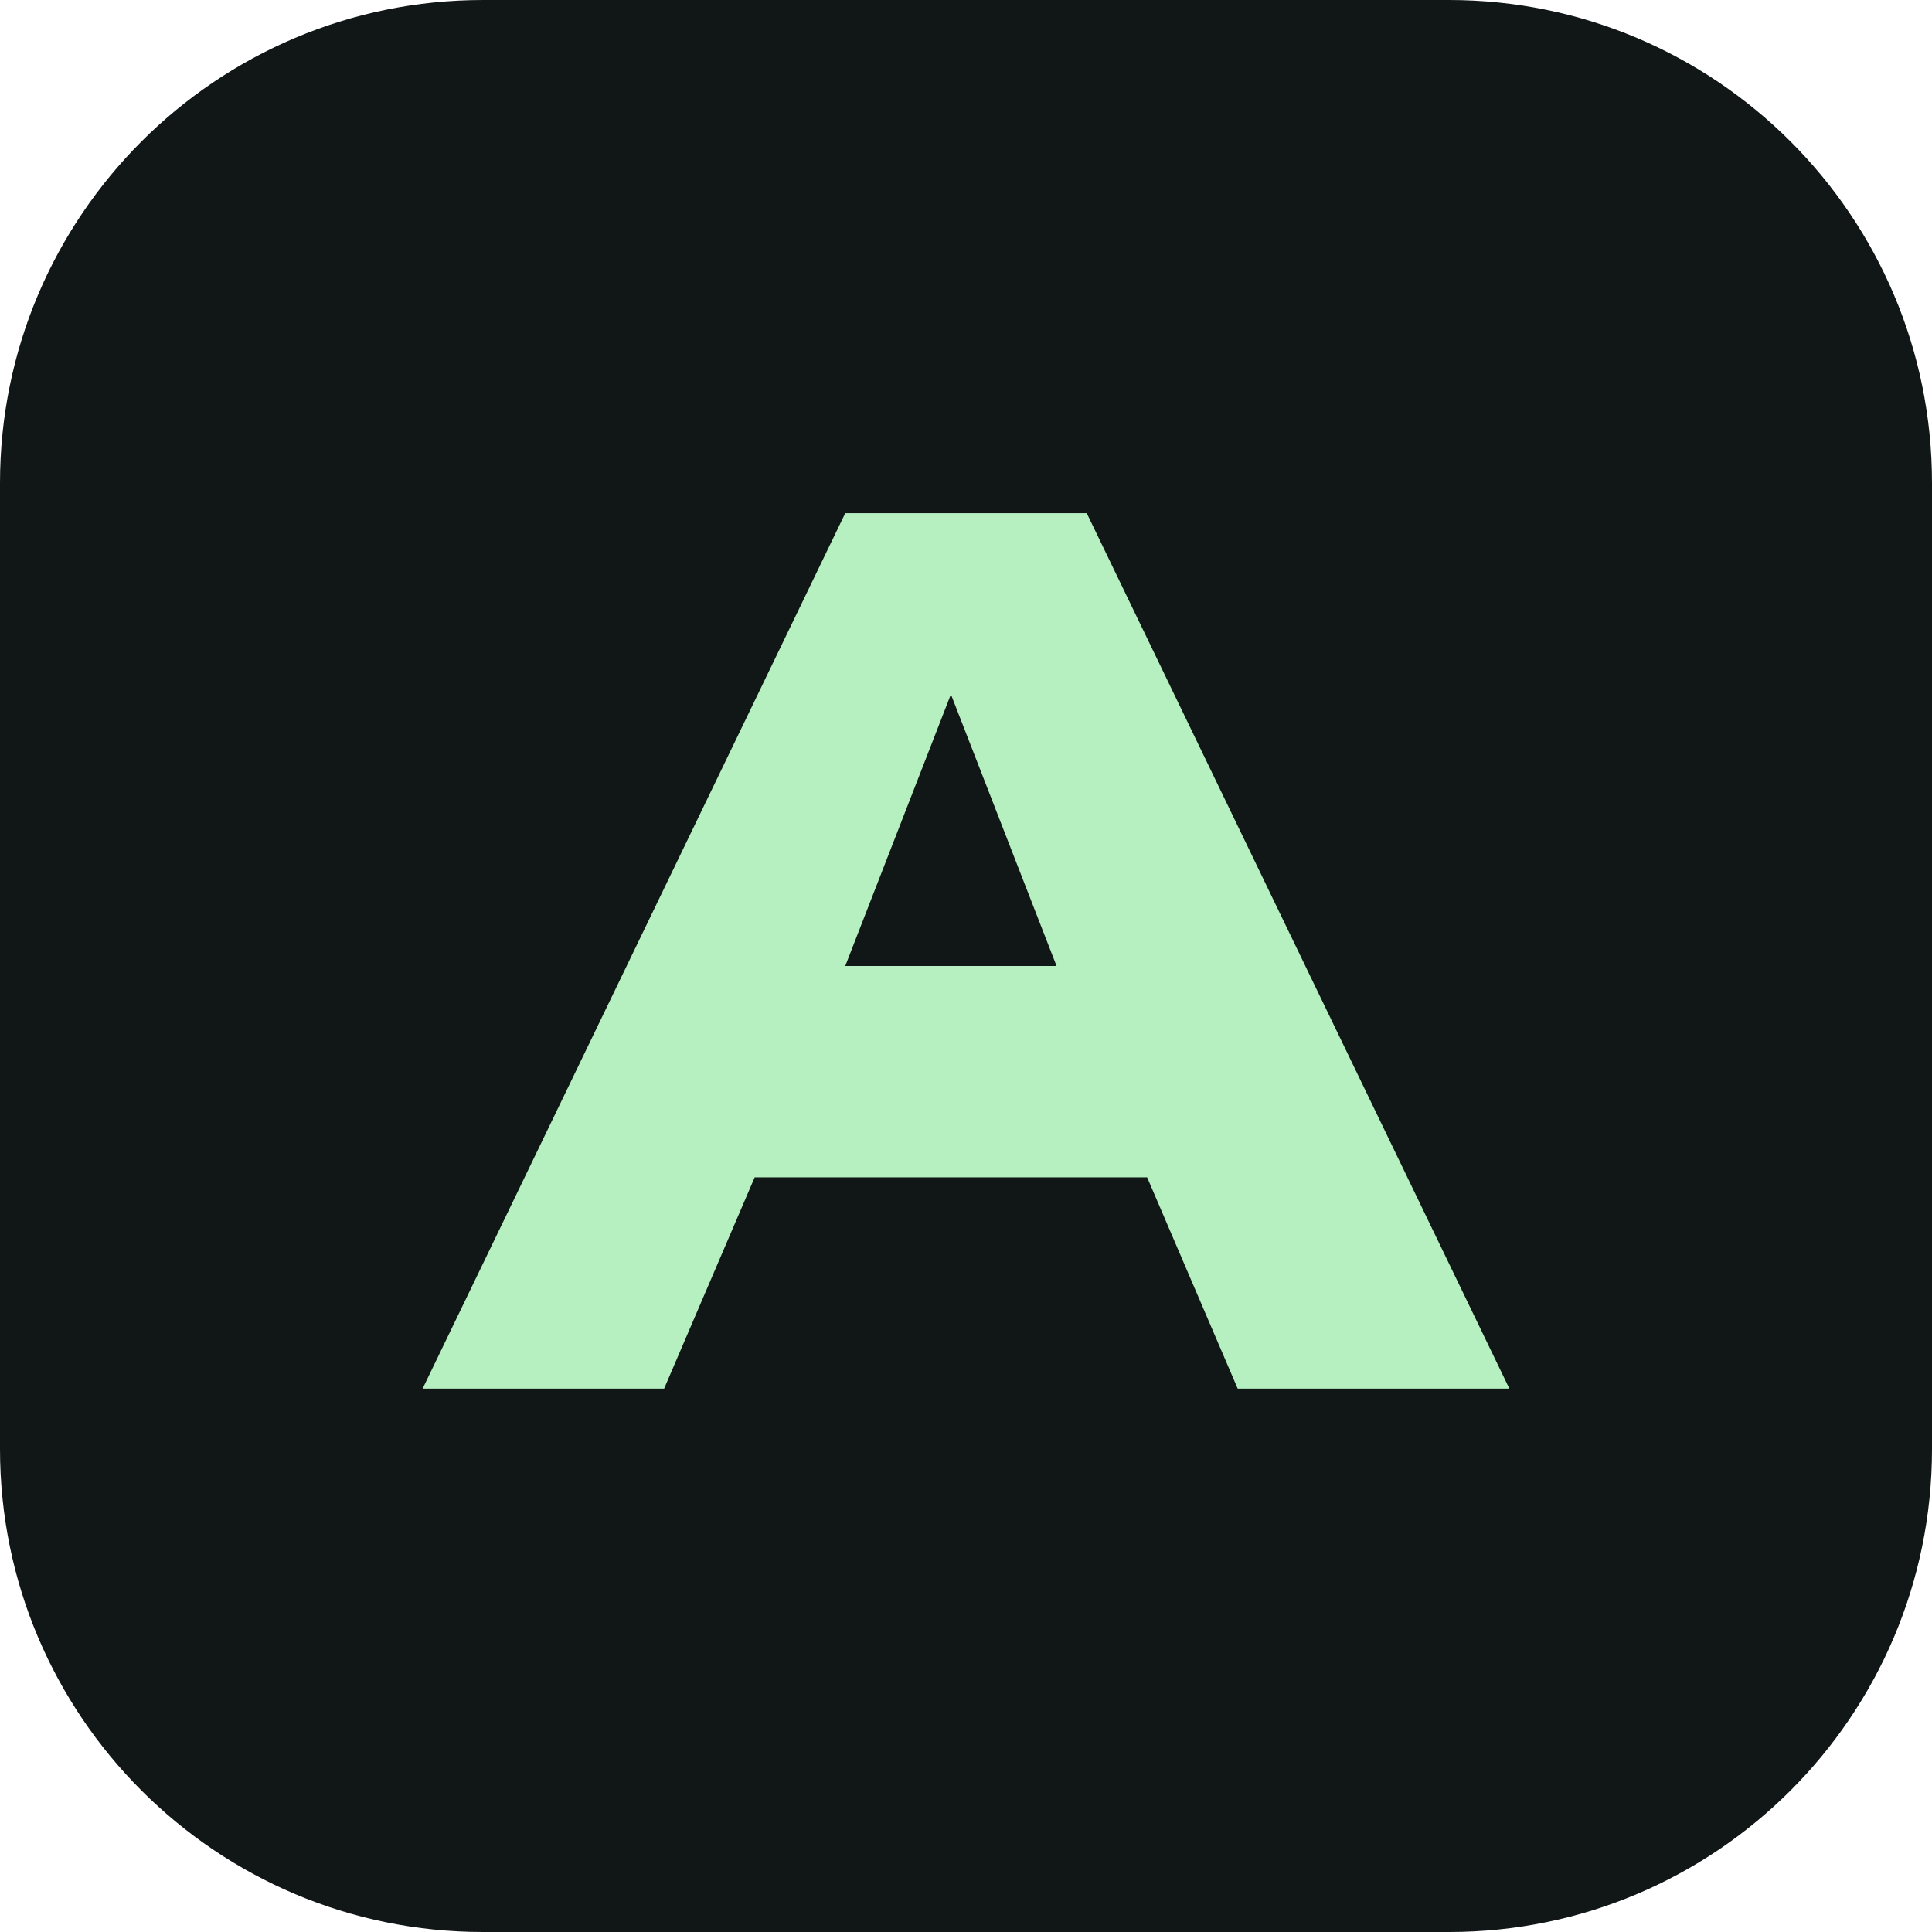
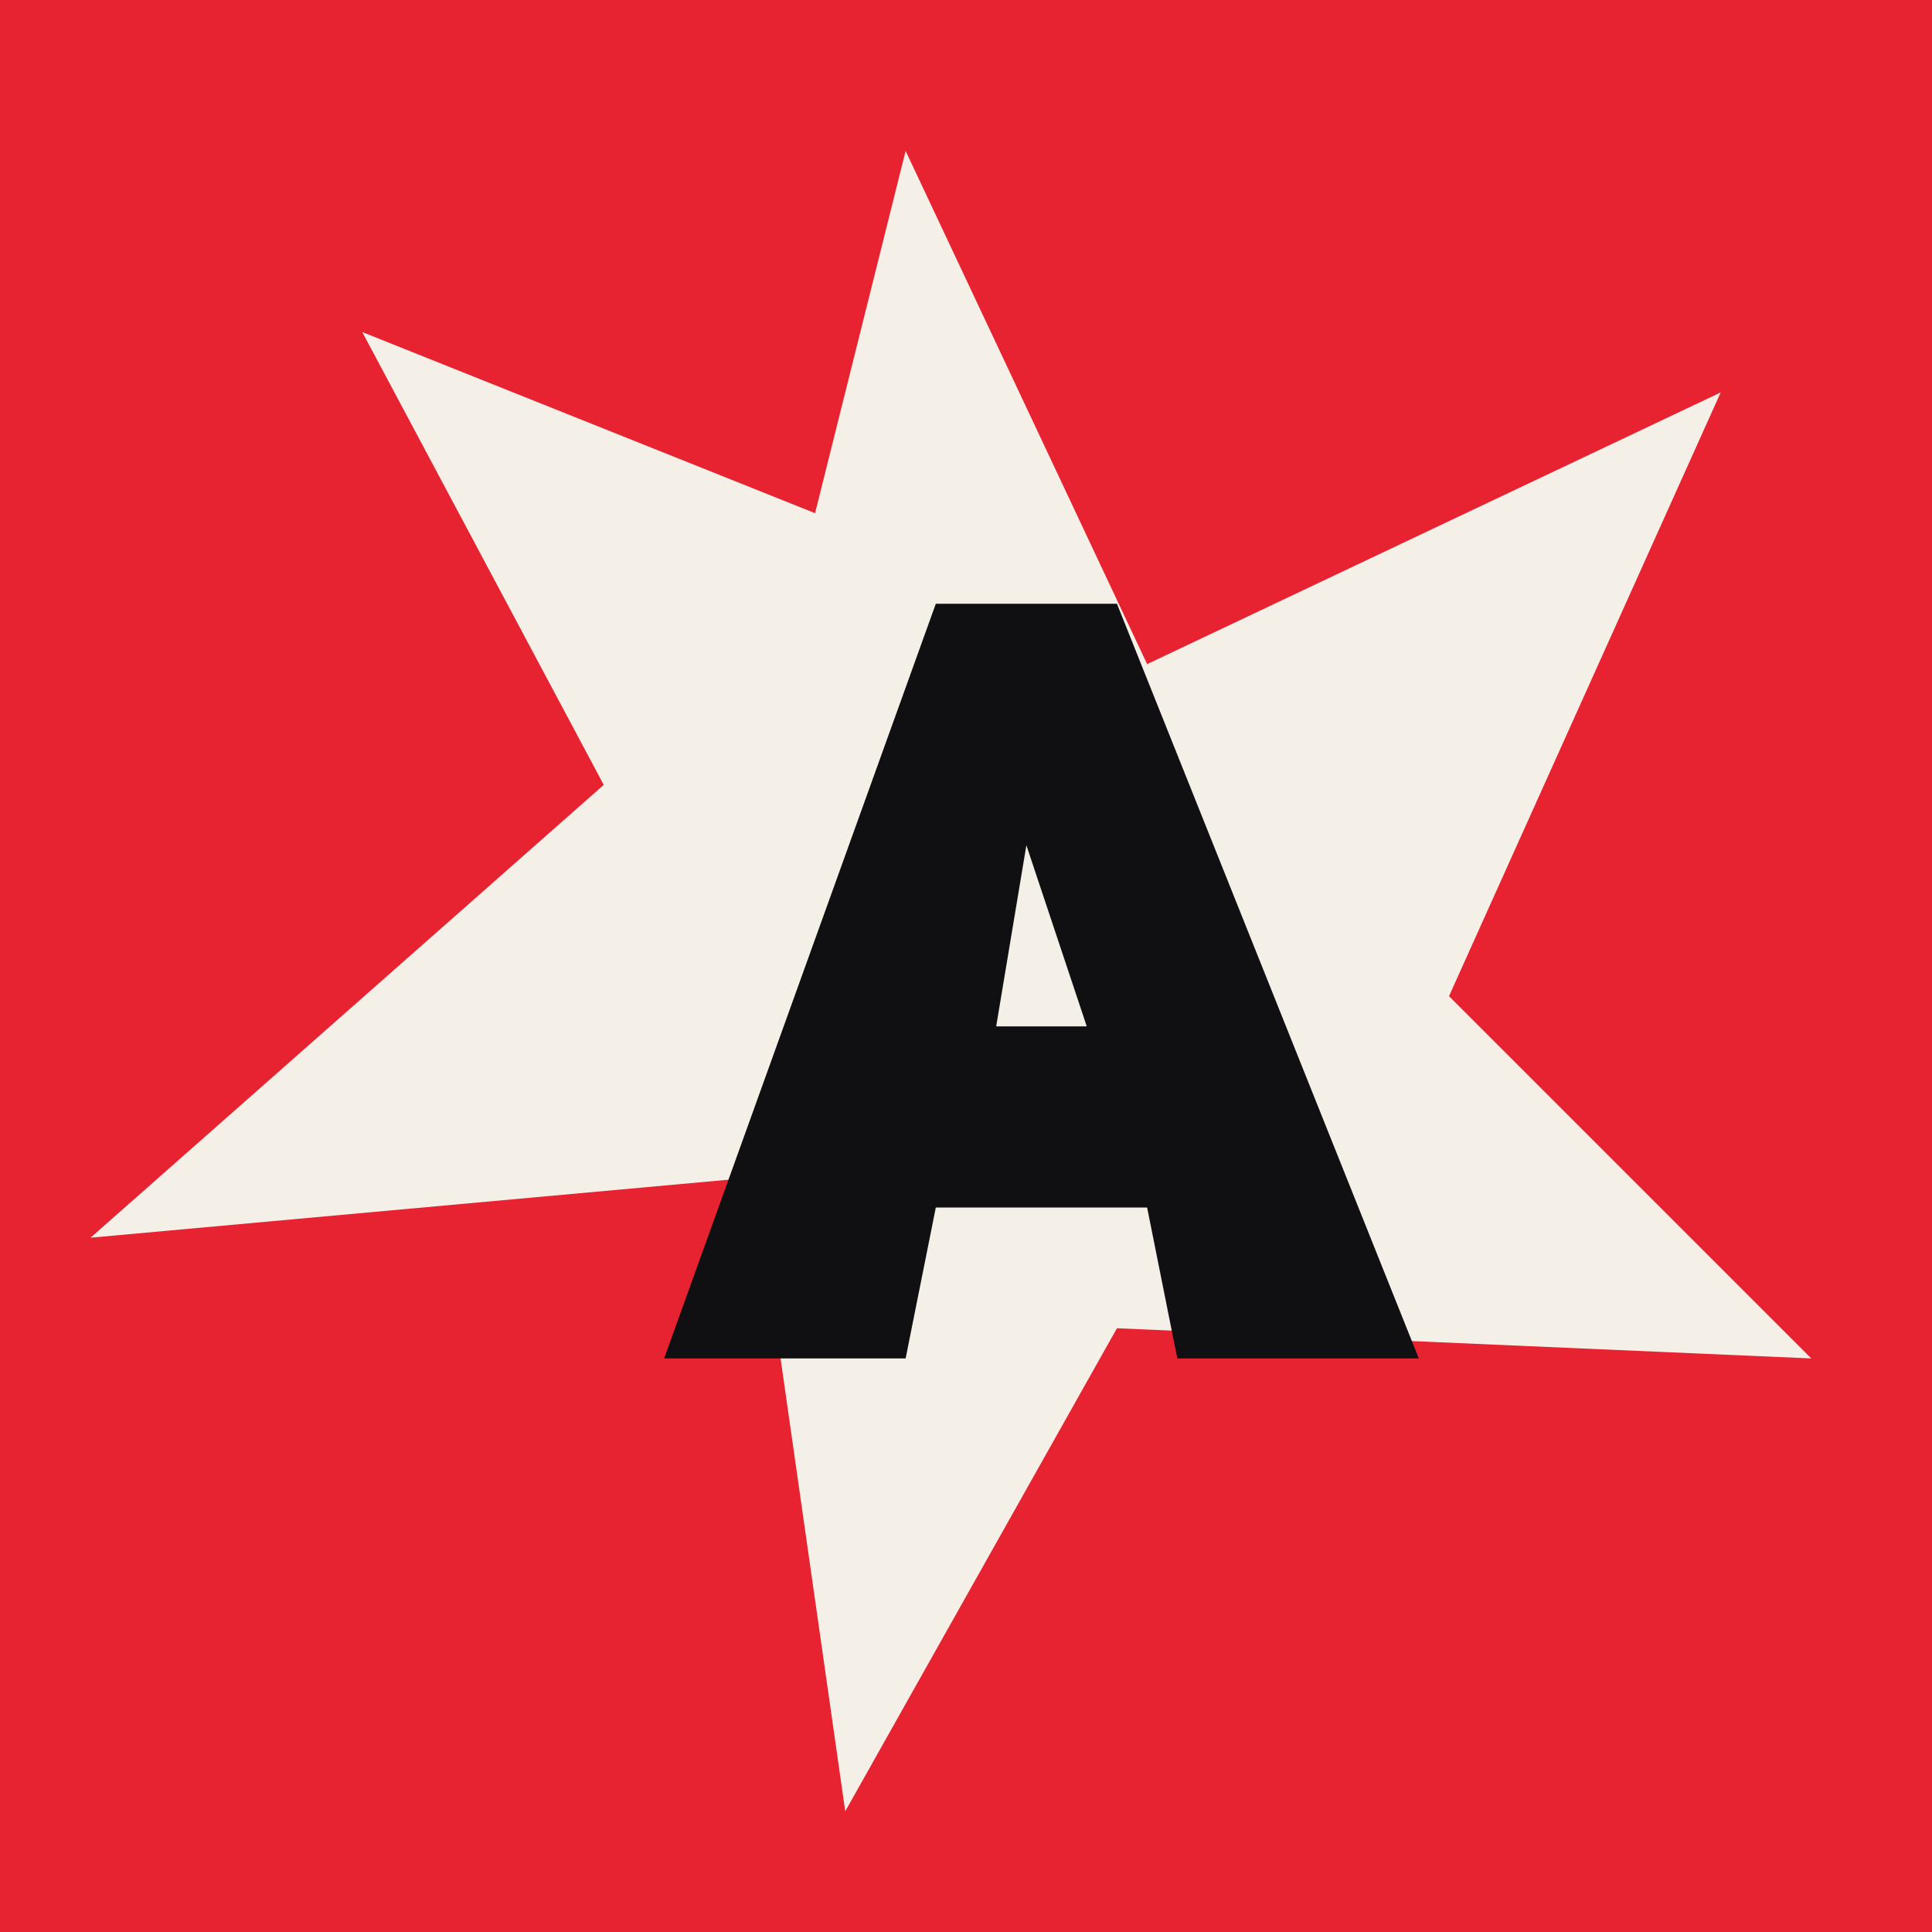
<svg xmlns="http://www.w3.org/2000/svg" viewBox="0 0 64 64">
-   <rect width="64" height="64" rx="16" fill="#101716" />
-   <path d="m14 46 14-29h8l14 29h-9l-3-7H25l-3 7Zm14-14h7l-3.5-9Z" fill="#b6efc0" />
+   <path fill="#e72332" d="M0 0h64v64H0z" />
+   <path fill="#f5f0e7" d="m30 5 8 17 19-9-9 20 12 12-23-1-9 16-3-21-22 2 17-15-8-15 15 6Z" />
+   <path fill="#101012" d="m31 20-9 25h8l1-5h7l1 5h8L37 20Zm2 14 1-6 2 6Z" />
</svg>
